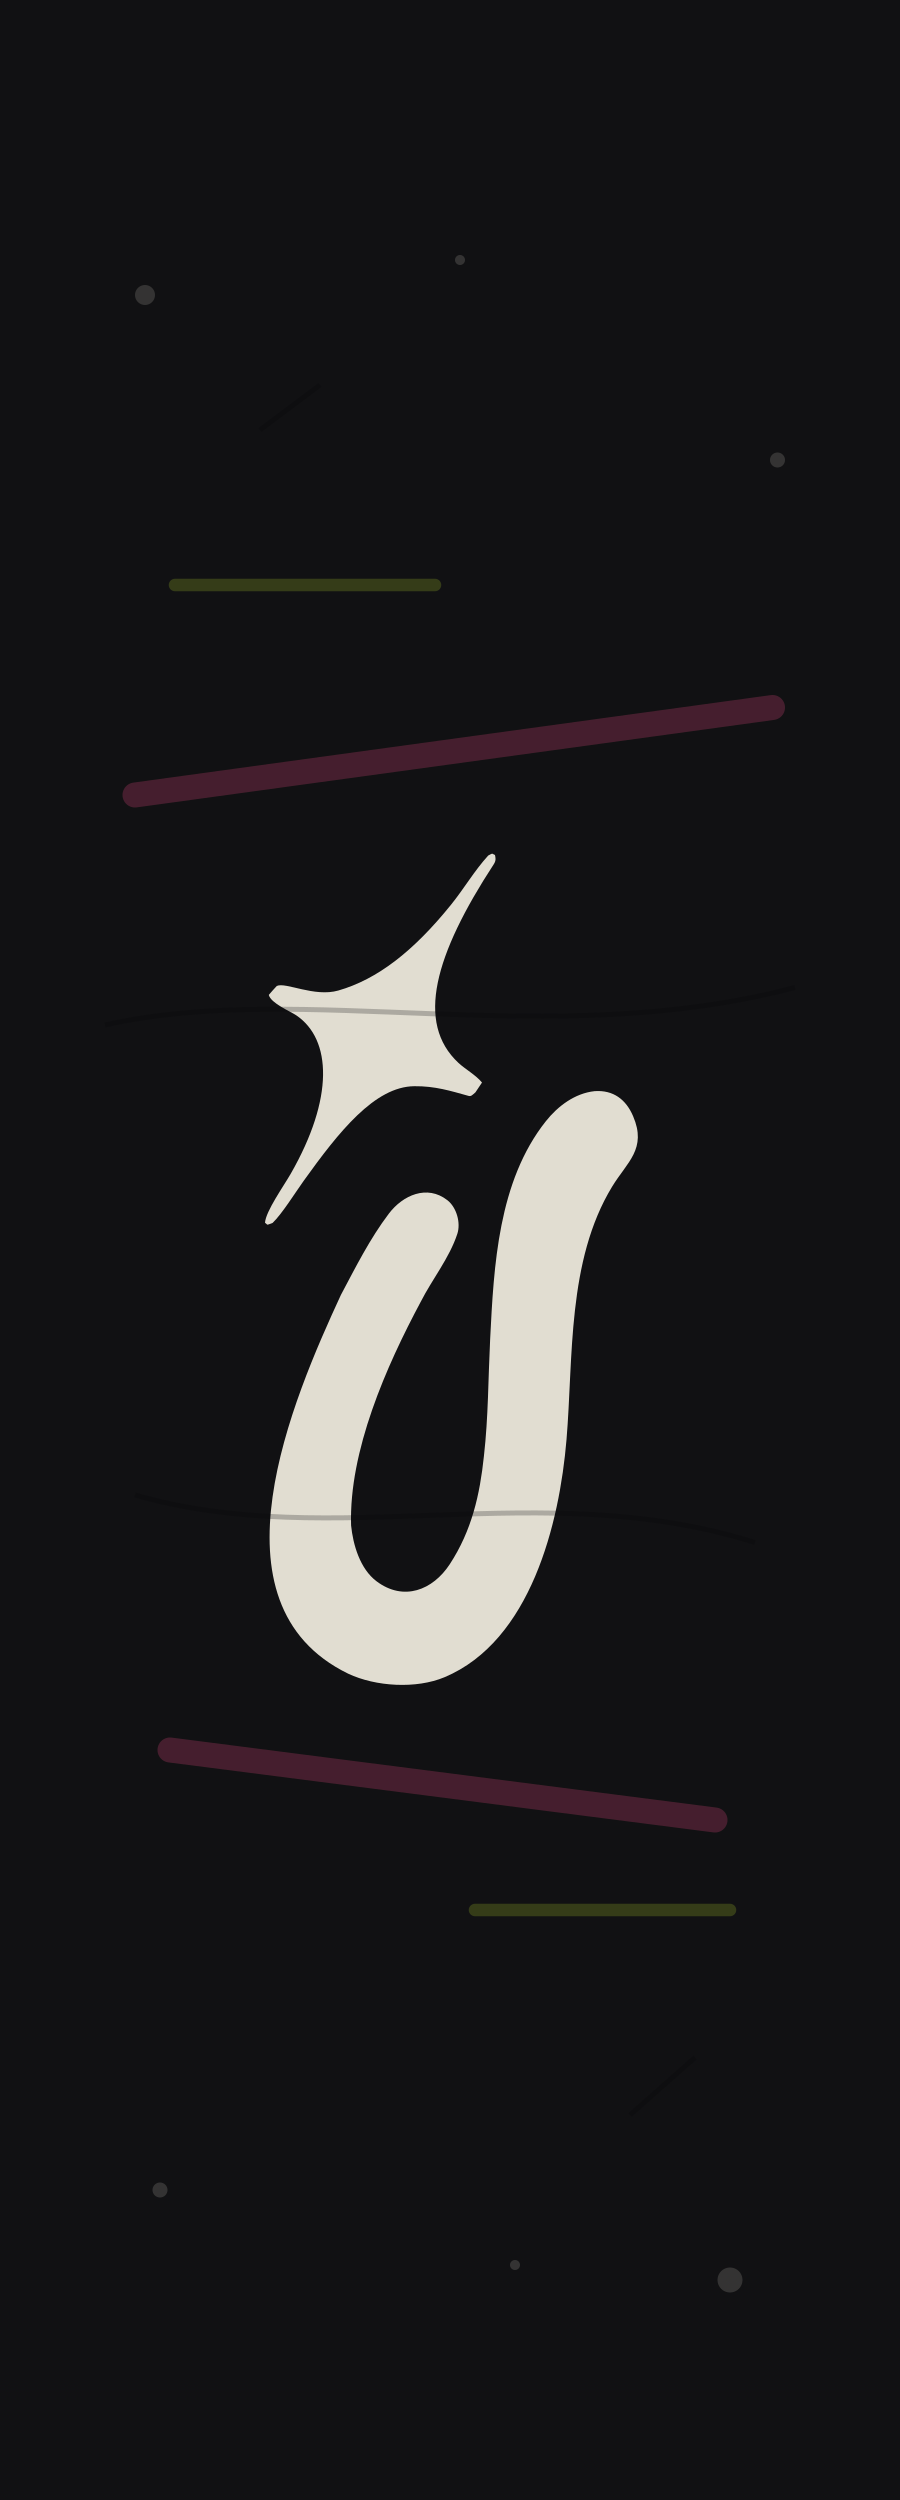
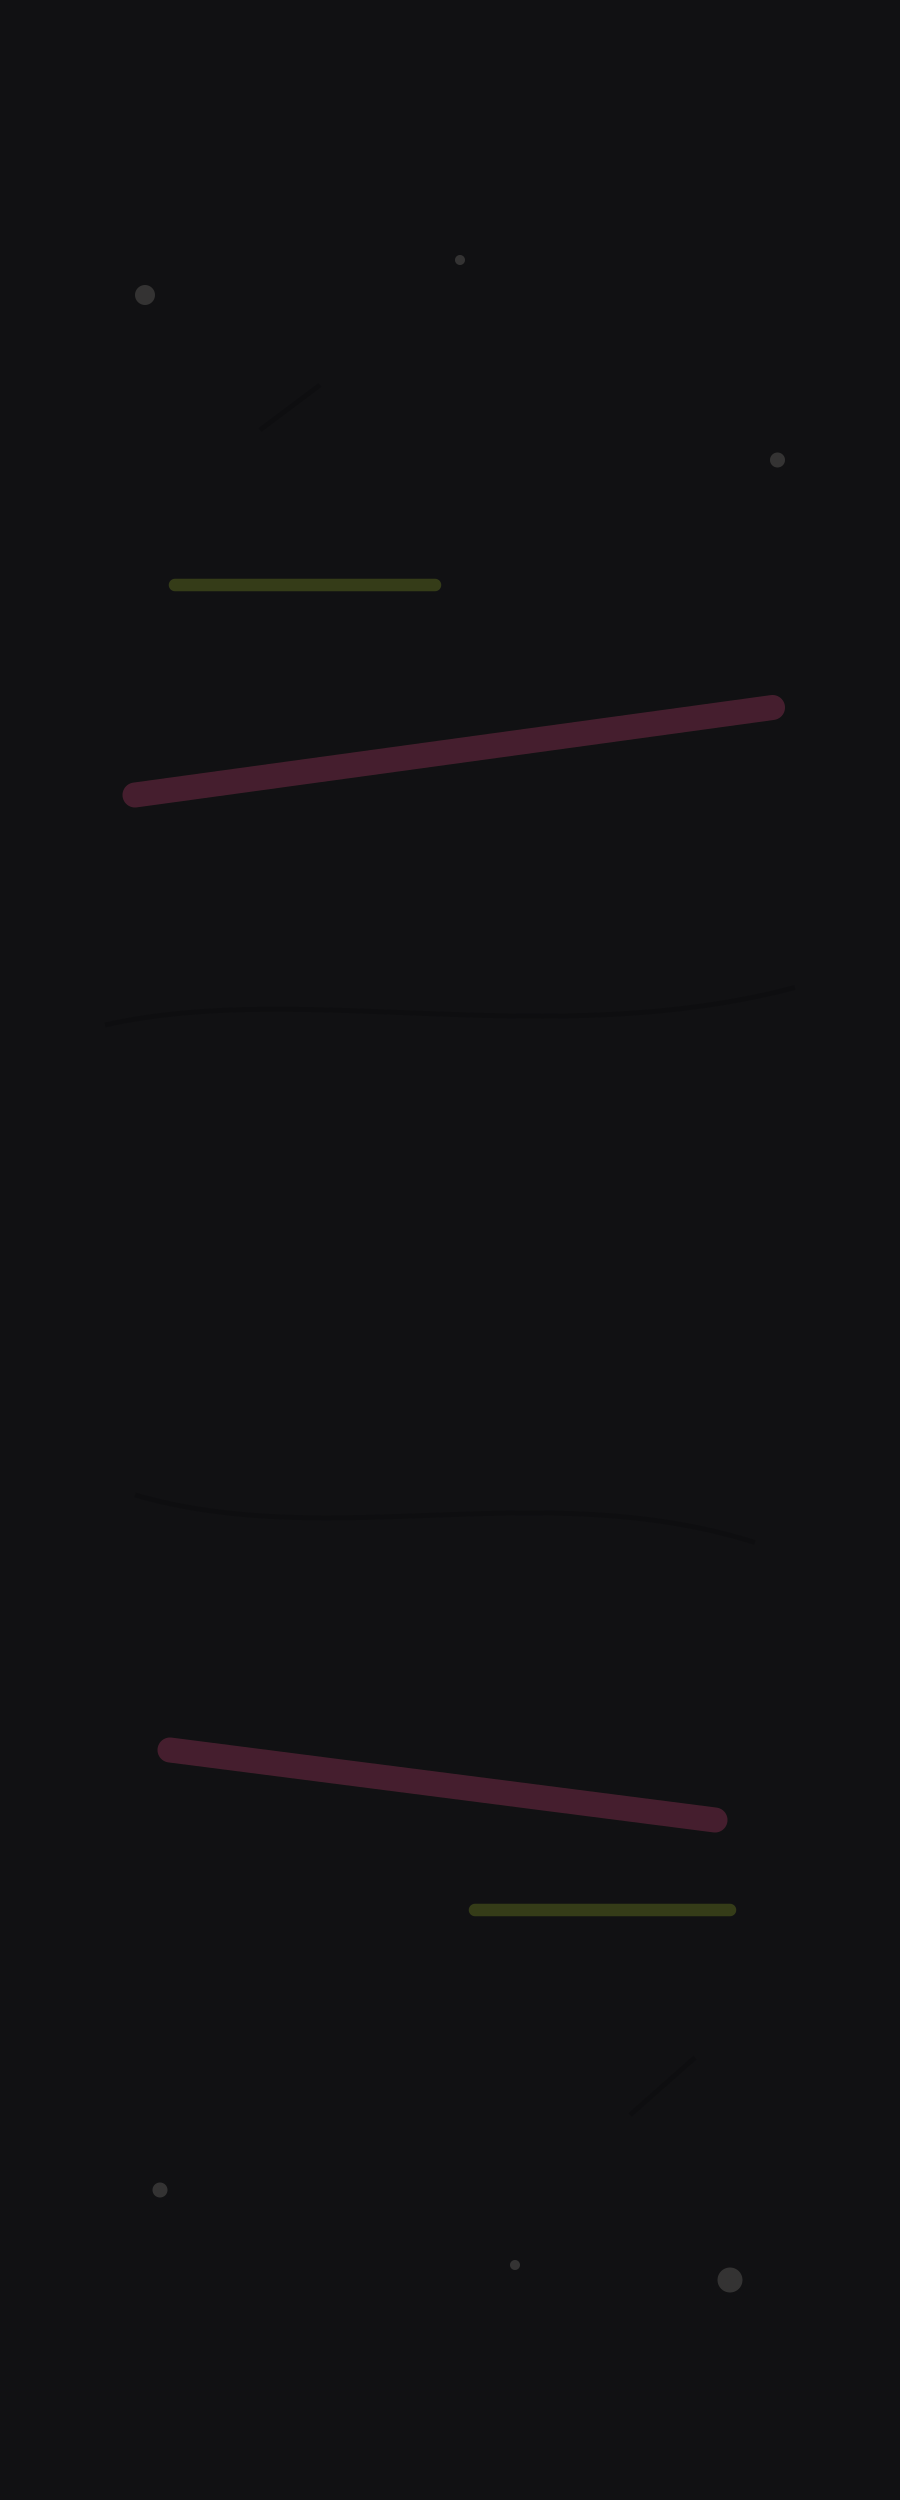
<svg xmlns="http://www.w3.org/2000/svg" width="360" height="1000" viewBox="0 0 360 1000" fill="none">
  <rect width="360" height="1000" fill="#0B0B0E" />
  <rect width="360" height="1000" fill="#111114" opacity="0.92" />
  <g opacity="0.22" stroke="#FF4F8B" stroke-width="10" stroke-linecap="round">
    <path d="M54 318L309 283" />
    <path d="M68 700L286 728" />
  </g>
  <g opacity="0.18" stroke="#D7FF2F" stroke-width="5" stroke-linecap="round">
    <path d="M70 234H174" />
    <path d="M190 764H292" />
  </g>
  <g opacity="0.16" fill="#F3EFE2">
    <circle cx="58" cy="118" r="4" />
    <circle cx="311" cy="184" r="3" />
    <circle cx="64" cy="876" r="3" />
    <circle cx="292" cy="912" r="5" />
    <circle cx="184" cy="104" r="2" />
    <circle cx="206" cy="906" r="2" />
  </g>
-   <g transform="translate(106 330) scale(1.55)" opacity="0.92">
+   <g transform="translate(106 330) scale(1.55)" opacity="0">
    <path d="M85.047 68.686C89.893 68.337 93.16 70.846 94.988 75.13C98.62 83.573 93.44 86.984 89.582 93.325C77.926 112.479 79.57 137.557 77.811 158.582C75.999 180.258 68.558 210.583 46.336 219.923C39.041 222.988 28.584 222.371 21.463 219.012C-15.68 200.926 7.195 148.103 19.591 121.264C23.402 114.097 27.047 106.783 31.974 100.277C35.558 95.547 41.815 92.723 47.065 96.827C49.453 98.693 50.561 102.683 49.63 105.517C47.58 111.752 43.172 117.174 40.203 123.016C31.271 139.71 21.636 161.576 22.216 180.736C22.715 185.729 24.509 191.949 28.776 195.162C35.784 200.439 43.313 197.445 47.679 190.771C53.356 182.09 55.445 172.866 56.497 162.854C57.65 152.683 57.591 142.863 58.107 132.61C59.061 113.735 60.161 91.971 72.479 76.444C75.576 72.538 79.972 69.232 85.047 68.686Z" fill="#F3EFE2" />
    <path d="M0.978 43.851C1.664 43.021 2.32 42.329 3.039 41.541C5.317 40.469 12.738 44.489 18.915 42.718C28.993 39.825 38.282 32.622 47.996 20.588C51.419 16.347 53.941 11.92 57.597 7.889C58.93 7.206 58.342 7.317 59.347 7.74C59.475 8.386 59.714 9.086 59.041 10.118C43.774 33.514 38.828 51.049 49.926 61.395C51.628 62.984 54.427 64.537 55.999 66.46L54.301 68.997C53.518 69.666 53.209 70.096 52.532 69.908C47.859 68.612 43.916 67.359 38.551 67.406C28.298 67.49 19.024 79.219 9.984 91.826C7.915 94.71 4.319 100.469 1.959 102.692C0.318 103.246 0.904 103.355 0 102.646C0.209 99.648 4.753 93.295 6.66 89.965C17.795 70.531 17.252 55.328 8.061 49.112C6.507 48.067 1.529 46.022 0.978 43.851Z" fill="#F3EFE2" />
  </g>
  <g opacity="0.24" stroke="#050507" stroke-width="2">
    <path d="M42 410C122 392 219 421 318 395" />
    <path d="M54 598C134 621 216 590 302 617" />
    <path d="M104 172L128 154M252 846L278 823" />
  </g>
</svg>
